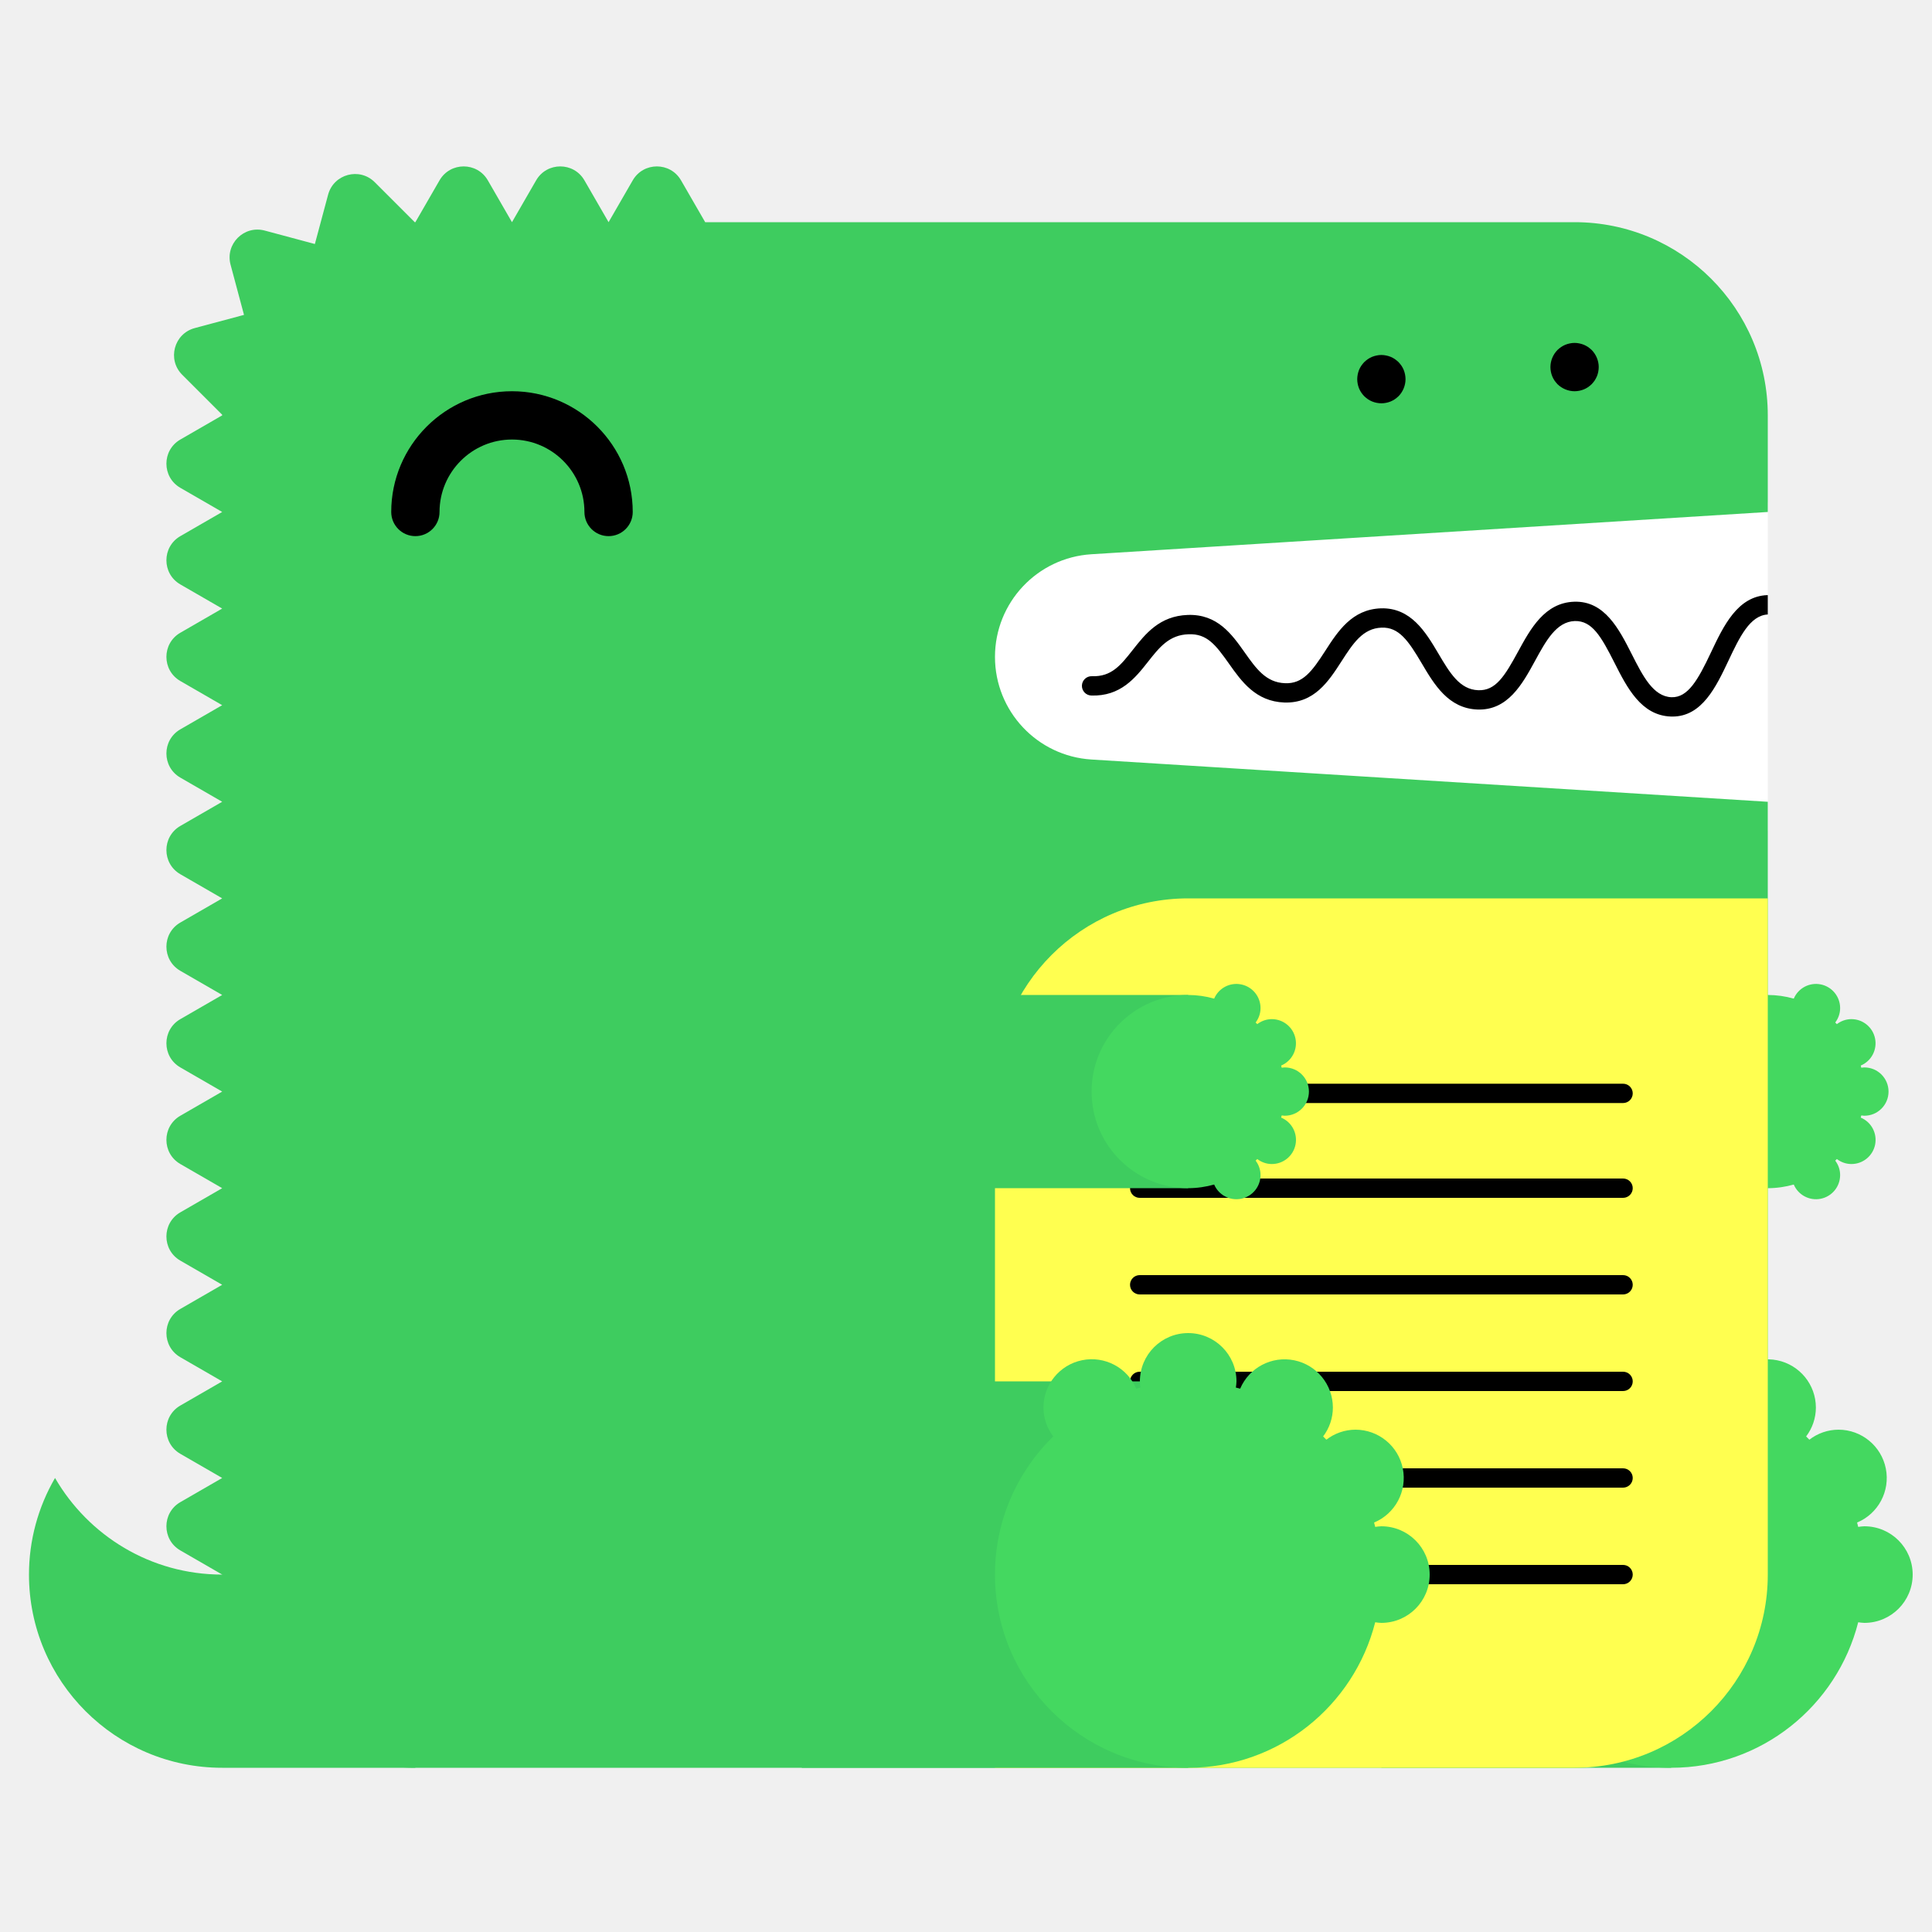
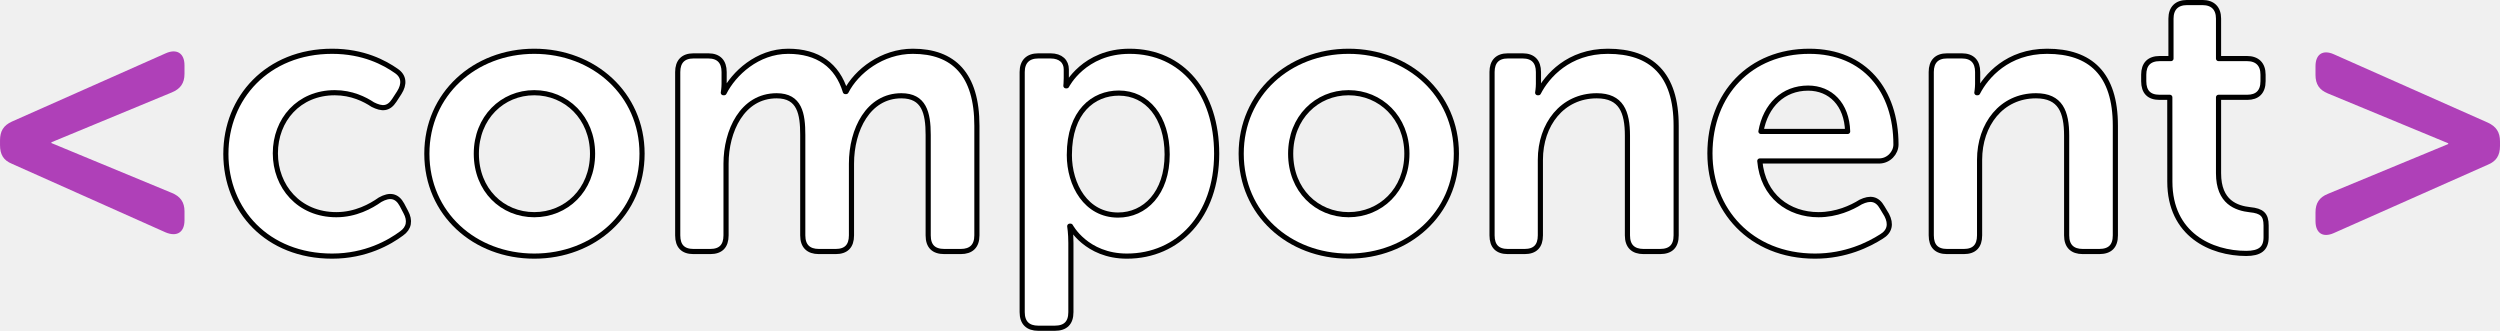
- <svg xmlns="http://www.w3.org/2000/svg" width="200" height="200" viewBox="0 0 200 200">
-   <g fill="none" fill-rule="evenodd">
-     <path fill="#FFF" d="M99 52h84v34H99z" />
-     <path d="M23 163c-7.398 0-13.843-4.027-17.303-10A19.886 19.886 0 0 0 3 163c0 11.046 8.954 20 20 20h20v-20H23z" fill="#3ECC5F" />
-     <path d="M112.98 57.376L183 53V43c0-11.046-8.954-20-20-20H73l-2.5-4.33c-1.112-1.925-3.889-1.925-5 0L63 23l-2.5-4.33c-1.111-1.925-3.889-1.925-5 0L53 23l-2.5-4.33c-1.111-1.925-3.889-1.925-5 0L43 23c-.022 0-.042.003-.065.003l-4.142-4.141c-1.57-1.571-4.252-.853-4.828 1.294l-1.369 5.104-5.192-1.392c-2.148-.575-4.111 1.389-3.535 3.536l1.39 5.193-5.102 1.367c-2.148.576-2.867 3.259-1.296 4.83l4.142 4.142c0 .021-.003.042-.003.064l-4.33 2.5c-1.925 1.111-1.925 3.889 0 5L23 53l-4.33 2.5c-1.925 1.111-1.925 3.889 0 5L23 63l-4.33 2.5c-1.925 1.111-1.925 3.889 0 5L23 73l-4.33 2.5c-1.925 1.111-1.925 3.889 0 5L23 83l-4.33 2.5c-1.925 1.111-1.925 3.889 0 5L23 93l-4.33 2.5c-1.925 1.111-1.925 3.889 0 5L23 103l-4.33 2.5c-1.925 1.111-1.925 3.889 0 5L23 113l-4.33 2.5c-1.925 1.111-1.925 3.889 0 5L23 123l-4.33 2.5c-1.925 1.111-1.925 3.889 0 5L23 133l-4.33 2.5c-1.925 1.111-1.925 3.889 0 5L23 143l-4.33 2.5c-1.925 1.111-1.925 3.889 0 5L23 153l-4.33 2.5c-1.925 1.111-1.925 3.889 0 5L23 163c0 11.046 8.954 20 20 20h120c11.046 0 20-8.954 20-20V83l-70.02-4.376A10.645 10.645 0 0 1 103 68c0-5.621 4.37-10.273 9.98-10.624" fill="#3ECC5F" />
-     <path fill="#3ECC5F" d="M143 183h30v-40h-30z" />
-     <path d="M193 158c-.219 0-.428.037-.639.064-.038-.15-.074-.301-.116-.451A5 5 0 0 0 190.32 148a4.96 4.96 0 0 0-3.016 1.036 26.531 26.531 0 0 0-.335-.336 4.955 4.955 0 0 0 1.011-2.987 5 5 0 0 0-9.599-1.959c-.148-.042-.297-.077-.445-.115.027-.211.064-.42.064-.639a5 5 0 0 0-5-5 5 5 0 0 0-5 5c0 .219.037.428.064.639-.148.038-.297.073-.445.115a4.998 4.998 0 0 0-9.599 1.959c0 1.125.384 2.151 1.011 2.987-3.717 3.632-6.031 8.693-6.031 14.3 0 11.046 8.954 20 20 20 9.339 0 17.16-6.41 19.361-15.064.211.027.42.064.639.064a5 5 0 0 0 5-5 5 5 0 0 0-5-5" fill="#44D860" />
-     <path fill="#3ECC5F" d="M153 123h30v-20h-30z" />
-     <path d="M193 115.5a2.5 2.5 0 1 0 0-5c-.109 0-.214.019-.319.032-.02-.075-.037-.15-.058-.225a2.501 2.501 0 0 0-.963-4.807c-.569 0-1.088.197-1.508.518a6.653 6.653 0 0 0-.168-.168c.314-.417.506-.931.506-1.494a2.5 2.5 0 0 0-4.8-.979A9.987 9.987 0 0 0 183 103c-5.522 0-10 4.478-10 10s4.478 10 10 10c.934 0 1.833-.138 2.69-.377a2.5 2.5 0 0 0 4.8-.979c0-.563-.192-1.077-.506-1.494.057-.055.113-.111.168-.168.42.321.939.518 1.508.518a2.5 2.5 0 0 0 .963-4.807c.021-.074.038-.15.058-.225.105.013.21.032.319.032" fill="#44D860" />
-     <path d="M63 55.5a2.5 2.5 0 0 1-2.5-2.5c0-4.136-3.364-7.5-7.5-7.5s-7.5 3.364-7.5 7.5a2.5 2.5 0 1 1-5 0c0-6.893 5.607-12.5 12.5-12.5S65.5 46.107 65.5 53a2.5 2.5 0 0 1-2.5 2.5" fill="#000" />
-     <path d="M103 183h60c11.046 0 20-8.954 20-20V93h-60c-11.046 0-20 8.954-20 20v70z" fill="#FFFF50" />
-     <path d="M168.02 124h-50.04a1 1 0 1 1 0-2h50.04a1 1 0 1 1 0 2m0 20h-50.04a1 1 0 1 1 0-2h50.04a1 1 0 1 1 0 2m0 20h-50.04a1 1 0 1 1 0-2h50.04a1 1 0 1 1 0 2m0-49.814h-50.04a1 1 0 1 1 0-2h50.04a1 1 0 1 1 0 2m0 19.814h-50.04a1 1 0 1 1 0-2h50.04a1 1 0 1 1 0 2m0 20h-50.04a1 1 0 1 1 0-2h50.04a1 1 0 1 1 0 2M183 61.611c-.012 0-.022-.006-.034-.005-3.09.105-4.552 3.196-5.842 5.923-1.346 2.85-2.387 4.703-4.093 4.647-1.889-.068-2.969-2.202-4.113-4.46-1.314-2.594-2.814-5.536-5.963-5.426-3.046.104-4.513 2.794-5.807 5.167-1.377 2.528-2.314 4.065-4.121 3.994-1.927-.07-2.951-1.805-4.136-3.813-1.321-2.236-2.848-4.75-5.936-4.664-2.994.103-4.465 2.385-5.763 4.4-1.373 2.13-2.335 3.428-4.165 3.351-1.973-.07-2.992-1.51-4.171-3.177-1.324-1.873-2.816-3.993-5.895-3.89-2.928.1-4.399 1.97-5.696 3.618-1.232 1.564-2.194 2.802-4.229 2.724a1 1 0 0 0-.072 2c3.017.101 4.545-1.8 5.872-3.487 1.177-1.496 2.193-2.787 4.193-2.855 1.926-.082 2.829 1.115 4.195 3.045 1.297 1.834 2.769 3.914 5.731 4.021 3.103.104 4.596-2.215 5.918-4.267 1.182-1.834 2.202-3.417 4.15-3.484 1.793-.067 2.769 1.35 4.145 3.681 1.297 2.197 2.766 4.686 5.787 4.796 3.125.108 4.634-2.62 5.949-5.035 1.139-2.088 2.214-4.06 4.119-4.126 1.793-.042 2.728 1.595 4.111 4.33 1.292 2.553 2.757 5.445 5.825 5.556l.169.003c3.064 0 4.518-3.075 5.805-5.794 1.139-2.41 2.217-4.68 4.067-4.773v-2z" fill="#000" />
-     <path fill="#3ECC5F" d="M83 183h40v-40H83z" />
-     <path d="M143 158c-.219 0-.428.037-.639.064-.038-.15-.074-.301-.116-.451A5 5 0 0 0 140.32 148a4.96 4.96 0 0 0-3.016 1.036 26.531 26.531 0 0 0-.335-.336 4.955 4.955 0 0 0 1.011-2.987 5 5 0 0 0-9.599-1.959c-.148-.042-.297-.077-.445-.115.027-.211.064-.42.064-.639a5 5 0 0 0-5-5 5 5 0 0 0-5 5c0 .219.037.428.064.639-.148.038-.297.073-.445.115a4.998 4.998 0 0 0-9.599 1.959c0 1.125.384 2.151 1.011 2.987-3.717 3.632-6.031 8.693-6.031 14.3 0 11.046 8.954 20 20 20 9.339 0 17.16-6.41 19.361-15.064.211.027.42.064.639.064a5 5 0 0 0 5-5 5 5 0 0 0-5-5" fill="#44D860" />
-     <path fill="#3ECC5F" d="M83 123h40v-20H83z" />
-     <path d="M133 115.5a2.5 2.5 0 1 0 0-5c-.109 0-.214.019-.319.032-.02-.075-.037-.15-.058-.225a2.501 2.501 0 0 0-.963-4.807c-.569 0-1.088.197-1.508.518a6.653 6.653 0 0 0-.168-.168c.314-.417.506-.931.506-1.494a2.5 2.5 0 0 0-4.8-.979A9.987 9.987 0 0 0 123 103c-5.522 0-10 4.478-10 10s4.478 10 10 10c.934 0 1.833-.138 2.69-.377a2.5 2.5 0 0 0 4.8-.979c0-.563-.192-1.077-.506-1.494.057-.055.113-.111.168-.168.42.321.939.518 1.508.518a2.5 2.5 0 0 0 .963-4.807c.021-.074.038-.15.058-.225.105.013.21.032.319.032" fill="#44D860" />
-     <path d="M143 41.75c-.16 0-.33-.02-.49-.05a2.52 2.52 0 0 1-.47-.14c-.15-.06-.29-.14-.431-.23-.13-.09-.259-.2-.38-.31-.109-.12-.219-.24-.309-.38s-.17-.28-.231-.43a2.619 2.619 0 0 1-.189-.96c0-.16.02-.33.05-.49.03-.16.08-.31.139-.47.061-.15.141-.29.231-.43.09-.13.2-.26.309-.38.121-.11.25-.22.38-.31.141-.09.281-.17.431-.23.149-.06.31-.11.47-.14.32-.07.65-.07.98 0 .159.03.32.08.47.14.149.06.29.14.43.23.13.09.259.2.38.31.11.12.22.25.31.38.09.14.17.28.23.43.06.16.11.31.14.47.029.16.05.33.05.49 0 .66-.271 1.31-.73 1.77-.121.11-.25.22-.38.31-.14.09-.281.17-.43.23a2.565 2.565 0 0 1-.96.19m20-1.25c-.66 0-1.3-.27-1.771-.73a3.802 3.802 0 0 1-.309-.38c-.09-.14-.17-.28-.231-.43a2.619 2.619 0 0 1-.189-.96c0-.66.27-1.3.729-1.77.121-.11.25-.22.38-.31.141-.09.281-.17.431-.23.149-.06.31-.11.47-.14.32-.07.66-.07.98 0 .159.03.32.08.47.14.149.06.29.14.43.23.13.09.259.2.38.31.459.47.73 1.11.73 1.77 0 .16-.021.33-.05.49-.03.16-.08.32-.14.47-.07.15-.14.29-.23.43-.09.13-.2.26-.31.38-.121.11-.25.22-.38.31-.14.09-.281.17-.43.23a2.565 2.565 0 0 1-.96.19" fill="#000" />
+ <svg xmlns="http://www.w3.org/2000/svg" width="128.759mm" height="17.038mm" viewBox="0 0 128.759 17.038" version="1.1" id="svg8">
+   <defs id="defs2" />
+   <g id="layer1" transform="translate(-0.9321517,5.818962)">
+     <g aria-label="component" id="text12" style="font-style:normal;font-variant:normal;font-weight:normal;font-stretch:normal;font-size:19.756px;line-height:1.25;font-family:'Museo Sans Rounded';-inkscape-font-specification:'Museo Sans Rounded';fill:#ffffff;fill-opacity:1;stroke:#000000;stroke-width:0.265;stroke-linecap:round;stroke-linejoin:round;stroke-miterlimit:4;stroke-dasharray:none;stroke-opacity:1">
+       <path d="m 12.565,2.097 c 0,2.924 2.134,5.275 5.472,5.275 1.738,0 2.963,-0.711 3.576,-1.166 0.395,-0.277 0.454,-0.672 0.217,-1.106 L 21.633,4.725 C 21.376,4.251 21.001,4.191 20.507,4.468 c -0.474,0.336 -1.264,0.77 -2.252,0.77 -1.936,0 -3.141,-1.462 -3.141,-3.161 0,-1.719 1.205,-3.121 3.062,-3.121 0.869,0 1.541,0.336 1.956,0.612 0.474,0.237 0.81,0.237 1.106,-0.217 l 0.257,-0.395 c 0.277,-0.435 0.257,-0.849 -0.158,-1.126 -0.593,-0.415 -1.679,-1.008 -3.299,-1.008 -3.339,0 -5.472,2.41 -5.472,5.275 z" style="font-style:normal;font-variant:normal;font-weight:normal;font-stretch:normal;font-size:19.756px;font-family:'Museo Sans Rounded';-inkscape-font-specification:'Museo Sans Rounded';fill:#ffffff;fill-opacity:1;stroke:#000000;stroke-width:0.265;stroke-linecap:round;stroke-linejoin:round;stroke-miterlimit:4;stroke-dasharray:none;stroke-opacity:1" id="path839" />
+       <path d="m 22.917,2.097 c 0,3.102 2.469,5.275 5.532,5.275 3.062,0 5.551,-2.173 5.551,-5.275 0,-3.082 -2.489,-5.275 -5.551,-5.275 -3.062,0 -5.532,2.193 -5.532,5.275 z m 2.548,0 c 0,-1.857 1.343,-3.141 2.983,-3.141 1.64,0 3.003,1.284 3.003,3.141 0,1.877 -1.363,3.141 -3.003,3.141 -1.64,0 -2.983,-1.264 -2.983,-3.141 z" style="font-style:normal;font-variant:normal;font-weight:normal;font-stretch:normal;font-size:19.756px;font-family:'Museo Sans Rounded';-inkscape-font-specification:'Museo Sans Rounded';fill:#ffffff;fill-opacity:1;stroke:#000000;stroke-width:0.265;stroke-linecap:round;stroke-linejoin:round;stroke-miterlimit:4;stroke-dasharray:none;stroke-opacity:1" id="path841" />
+       <path d="m 35.837,6.305 c 0,0.553 0.277,0.83 0.81,0.83 h 0.869 c 0.533,0 0.81,-0.277 0.81,-0.83 V 2.611 c 0,-1.679 0.83,-3.497 2.608,-3.497 1.185,0 1.343,0.929 1.343,2.015 v 5.176 c 0,0.553 0.296,0.83 0.83,0.83 h 0.869 c 0.533,0 0.81,-0.277 0.81,-0.83 V 2.611 c 0,-1.758 0.869,-3.497 2.568,-3.497 1.166,0 1.383,0.869 1.383,2.015 v 5.176 c 0,0.553 0.277,0.83 0.83,0.83 h 0.849 c 0.533,0 0.83,-0.277 0.83,-0.83 V 0.655 c 0,-2.647 -1.205,-3.833 -3.299,-3.833 -1.58,0 -2.904,1.027 -3.437,2.074 h -0.04 c -0.415,-1.363 -1.422,-2.074 -2.944,-2.074 -1.58,0 -2.805,1.146 -3.299,2.134 h -0.04 c 0,0 0.04,-0.237 0.04,-0.454 v -0.612 c 0,-0.533 -0.277,-0.83 -0.81,-0.83 h -0.77 c -0.533,0 -0.81,0.296 -0.81,0.83 z" style="font-style:normal;font-variant:normal;font-weight:normal;font-stretch:normal;font-size:19.756px;font-family:'Museo Sans Rounded';-inkscape-font-specification:'Museo Sans Rounded';fill:#ffffff;fill-opacity:1;stroke:#000000;stroke-width:0.265;stroke-linecap:round;stroke-linejoin:round;stroke-miterlimit:4;stroke-dasharray:none;stroke-opacity:1" id="path843" />
+       <path d="m 53.578,10.256 c 0,0.553 0.296,0.83 0.83,0.83 h 0.849 c 0.553,0 0.83,-0.277 0.83,-0.83 V 6.7 c 0,-0.514 -0.059,-0.869 -0.059,-0.869 h 0.04 c 0,0 0.81,1.541 2.904,1.541 2.647,0 4.623,-2.074 4.623,-5.275 0,-3.121 -1.758,-5.275 -4.485,-5.275 -2.351,0 -3.24,1.778 -3.24,1.778 h -0.04 c 0,0 0.02,-0.178 0.02,-0.395 V -2.249 c 0,-0.395 -0.277,-0.691 -0.81,-0.691 h -0.632 c -0.533,0 -0.83,0.296 -0.83,0.83 z m 2.43,-8.1 c 0,-2.232 1.245,-3.181 2.548,-3.181 1.462,0 2.489,1.245 2.489,3.161 0,1.995 -1.146,3.121 -2.529,3.121 -1.64,0 -2.509,-1.541 -2.509,-3.102 z" style="font-style:normal;font-variant:normal;font-weight:normal;font-stretch:normal;font-size:19.756px;font-family:'Museo Sans Rounded';-inkscape-font-specification:'Museo Sans Rounded';fill:#ffffff;fill-opacity:1;stroke:#000000;stroke-width:0.265;stroke-linecap:round;stroke-linejoin:round;stroke-miterlimit:4;stroke-dasharray:none;stroke-opacity:1" id="path845" />
+       <path d="m 64.858,2.097 c 0,3.102 2.469,5.275 5.532,5.275 3.062,0 5.551,-2.173 5.551,-5.275 0,-3.082 -2.489,-5.275 -5.551,-5.275 -3.062,0 -5.532,2.193 -5.532,5.275 z m 2.548,0 c 0,-1.857 1.343,-3.141 2.983,-3.141 1.64,0 3.003,1.284 3.003,3.141 0,1.877 -1.363,3.141 -3.003,3.141 -1.64,0 -2.983,-1.264 -2.983,-3.141 z" style="font-style:normal;font-variant:normal;font-weight:normal;font-stretch:normal;font-size:19.756px;font-family:'Museo Sans Rounded';-inkscape-font-specification:'Museo Sans Rounded';fill:#ffffff;fill-opacity:1;stroke:#000000;stroke-width:0.265;stroke-linecap:round;stroke-linejoin:round;stroke-miterlimit:4;stroke-dasharray:none;stroke-opacity:1" id="path847" />
+       <path d="m 77.778,6.305 c 0,0.553 0.277,0.83 0.81,0.83 h 0.869 c 0.533,0 0.81,-0.277 0.81,-0.83 V 2.413 c 0,-1.818 1.126,-3.299 2.904,-3.299 1.264,0 1.58,0.83 1.58,2.055 v 5.136 c 0,0.553 0.296,0.83 0.83,0.83 h 0.849 c 0.553,0 0.83,-0.277 0.83,-0.83 V 0.655 c 0,-2.667 -1.284,-3.833 -3.516,-3.833 -2.035,0 -3.141,1.284 -3.576,2.134 h -0.04 c 0,0 0.04,-0.237 0.04,-0.454 v -0.612 c 0,-0.533 -0.277,-0.83 -0.81,-0.83 h -0.77 c -0.533,0 -0.81,0.296 -0.81,0.83 z" style="font-style:normal;font-variant:normal;font-weight:normal;font-stretch:normal;font-size:19.756px;font-family:'Museo Sans Rounded';-inkscape-font-specification:'Museo Sans Rounded';fill:#ffffff;fill-opacity:1;stroke:#000000;stroke-width:0.265;stroke-linecap:round;stroke-linejoin:round;stroke-miterlimit:4;stroke-dasharray:none;stroke-opacity:1" id="path849" />
+       <path d="m 89,2.097 c 0,2.865 2.074,5.275 5.413,5.275 1.58,0 2.766,-0.593 3.418,-1.008 C 98.265,6.108 98.344,5.713 98.107,5.258 L 97.87,4.863 C 97.613,4.409 97.257,4.349 96.764,4.586 c -0.474,0.296 -1.245,0.652 -2.173,0.652 -1.521,0 -2.865,-0.948 -3.023,-2.766 h 6.144 c 0.494,0 0.869,-0.415 0.869,-0.849 0,-2.766 -1.6,-4.801 -4.465,-4.801 -3.023,0 -5.117,2.173 -5.117,5.275 z m 2.627,-1.146 c 0.237,-1.343 1.146,-2.232 2.43,-2.232 1.146,0 1.995,0.83 2.035,2.232 z" style="font-style:normal;font-variant:normal;font-weight:normal;font-stretch:normal;font-size:19.756px;font-family:'Museo Sans Rounded';-inkscape-font-specification:'Museo Sans Rounded';fill:#ffffff;fill-opacity:1;stroke:#000000;stroke-width:0.265;stroke-linecap:round;stroke-linejoin:round;stroke-miterlimit:4;stroke-dasharray:none;stroke-opacity:1" id="path851" />
+       <path d="m 100.399,6.305 c 0,0.553 0.277,0.83 0.81,0.83 h 0.869 c 0.533,0 0.81,-0.277 0.81,-0.83 V 2.413 c 0,-1.818 1.126,-3.299 2.904,-3.299 1.264,0 1.58,0.83 1.58,2.055 v 5.136 c 0,0.553 0.296,0.83 0.83,0.83 h 0.849 c 0.553,0 0.83,-0.277 0.83,-0.83 V 0.655 c 0,-2.667 -1.284,-3.833 -3.517,-3.833 -2.035,0 -3.141,1.284 -3.576,2.134 h -0.04 c 0,0 0.04,-0.237 0.04,-0.454 v -0.612 c 0,-0.533 -0.277,-0.83 -0.81,-0.83 h -0.77 c -0.533,0 -0.81,0.296 -0.81,0.83 z" style="font-style:normal;font-variant:normal;font-weight:normal;font-stretch:normal;font-size:19.756px;font-family:'Museo Sans Rounded';-inkscape-font-specification:'Museo Sans Rounded';fill:#ffffff;fill-opacity:1;stroke:#000000;stroke-width:0.265;stroke-linecap:round;stroke-linejoin:round;stroke-miterlimit:4;stroke-dasharray:none;stroke-opacity:1" id="path853" />
+       <path d="m 112.687,3.539 c 0,2.726 2.134,3.694 3.931,3.694 0.691,0 1.027,-0.237 1.027,-0.83 V 5.792 c 0,-0.553 -0.217,-0.751 -0.83,-0.81 -0.691,-0.079 -1.62,-0.375 -1.62,-1.877 v -3.912 h 1.482 c 0.514,0 0.81,-0.277 0.81,-0.83 v -0.336 c 0,-0.533 -0.296,-0.83 -0.83,-0.83 h -1.462 v -2.055 c 0,-0.533 -0.296,-0.83 -0.83,-0.83 h -0.79 c -0.533,0 -0.83,0.296 -0.83,0.83 v 2.055 h -0.573 c -0.553,0 -0.83,0.296 -0.83,0.83 v 0.336 c 0,0.553 0.277,0.83 0.81,0.83 h 0.533 z" style="font-style:normal;font-variant:normal;font-weight:normal;font-stretch:normal;font-size:19.756px;font-family:'Museo Sans Rounded';-inkscape-font-specification:'Museo Sans Rounded';fill:#ffffff;fill-opacity:1;stroke:#000000;stroke-width:0.265;stroke-linecap:round;stroke-linejoin:round;stroke-miterlimit:4;stroke-dasharray:none;stroke-opacity:1" id="path855" />
+     </g>
+     <g aria-label="&lt;" id="text836" style="font-style:normal;font-variant:normal;font-weight:normal;font-stretch:normal;font-size:19.756px;line-height:1.25;font-family:'Museo Sans Rounded';-inkscape-font-specification:'Museo Sans Rounded';fill:#000000;fill-opacity:1;stroke:none;stroke-width:0.265">
+       <path d="m 1.545,2.616 7.922,3.536 c 0.573,0.237 0.968,0 0.968,-0.632 V 5.065 c 0,-0.474 -0.217,-0.77 -0.652,-0.948 L 3.579,1.549 v -0.04 l 6.203,-2.568 c 0.435,-0.178 0.652,-0.474 0.652,-0.948 v -0.454 c 0,-0.612 -0.395,-0.869 -0.968,-0.612 L 1.545,0.443 c -0.435,0.198 -0.612,0.494 -0.612,0.968 v 0.237 c 0,0.494 0.178,0.79 0.612,0.968 z" style="font-style:normal;font-variant:normal;font-weight:normal;font-stretch:normal;font-size:19.756px;font-family:'Museo Sans Rounded';-inkscape-font-specification:'Museo Sans Rounded';stroke-width:0.265;fill:#af40b8;fill-opacity:1" id="path836" />
+     </g>
+     <g aria-label="&gt;" id="text840" style="font-style:normal;font-variant:normal;font-weight:normal;font-stretch:normal;font-size:19.756px;line-height:1.25;font-family:'Museo Sans Rounded';-inkscape-font-specification:'Museo Sans Rounded';fill:#af40b8;fill-opacity:1;stroke:none;stroke-width:0.265">
+       <path d="m 120.189,5.571 c 0,0.612 0.375,0.869 0.948,0.612 l 7.922,-3.516 c 0.435,-0.178 0.632,-0.474 0.632,-0.968 V 1.462 c 0,-0.474 -0.198,-0.77 -0.632,-0.968 l -7.922,-3.516 c -0.573,-0.257 -0.948,0 -0.948,0.612 v 0.454 c 0,0.474 0.198,0.77 0.632,0.948 l 6.203,2.568 v 0.04 l -6.203,2.568 c -0.435,0.178 -0.632,0.474 -0.632,0.948 z" style="font-style:normal;font-variant:normal;font-weight:normal;font-stretch:normal;font-size:19.756px;font-family:'Museo Sans Rounded';-inkscape-font-specification:'Museo Sans Rounded';stroke-width:0.265;fill:#af40b8;fill-opacity:1" id="path858" />
+     </g>
  </g>
</svg>
